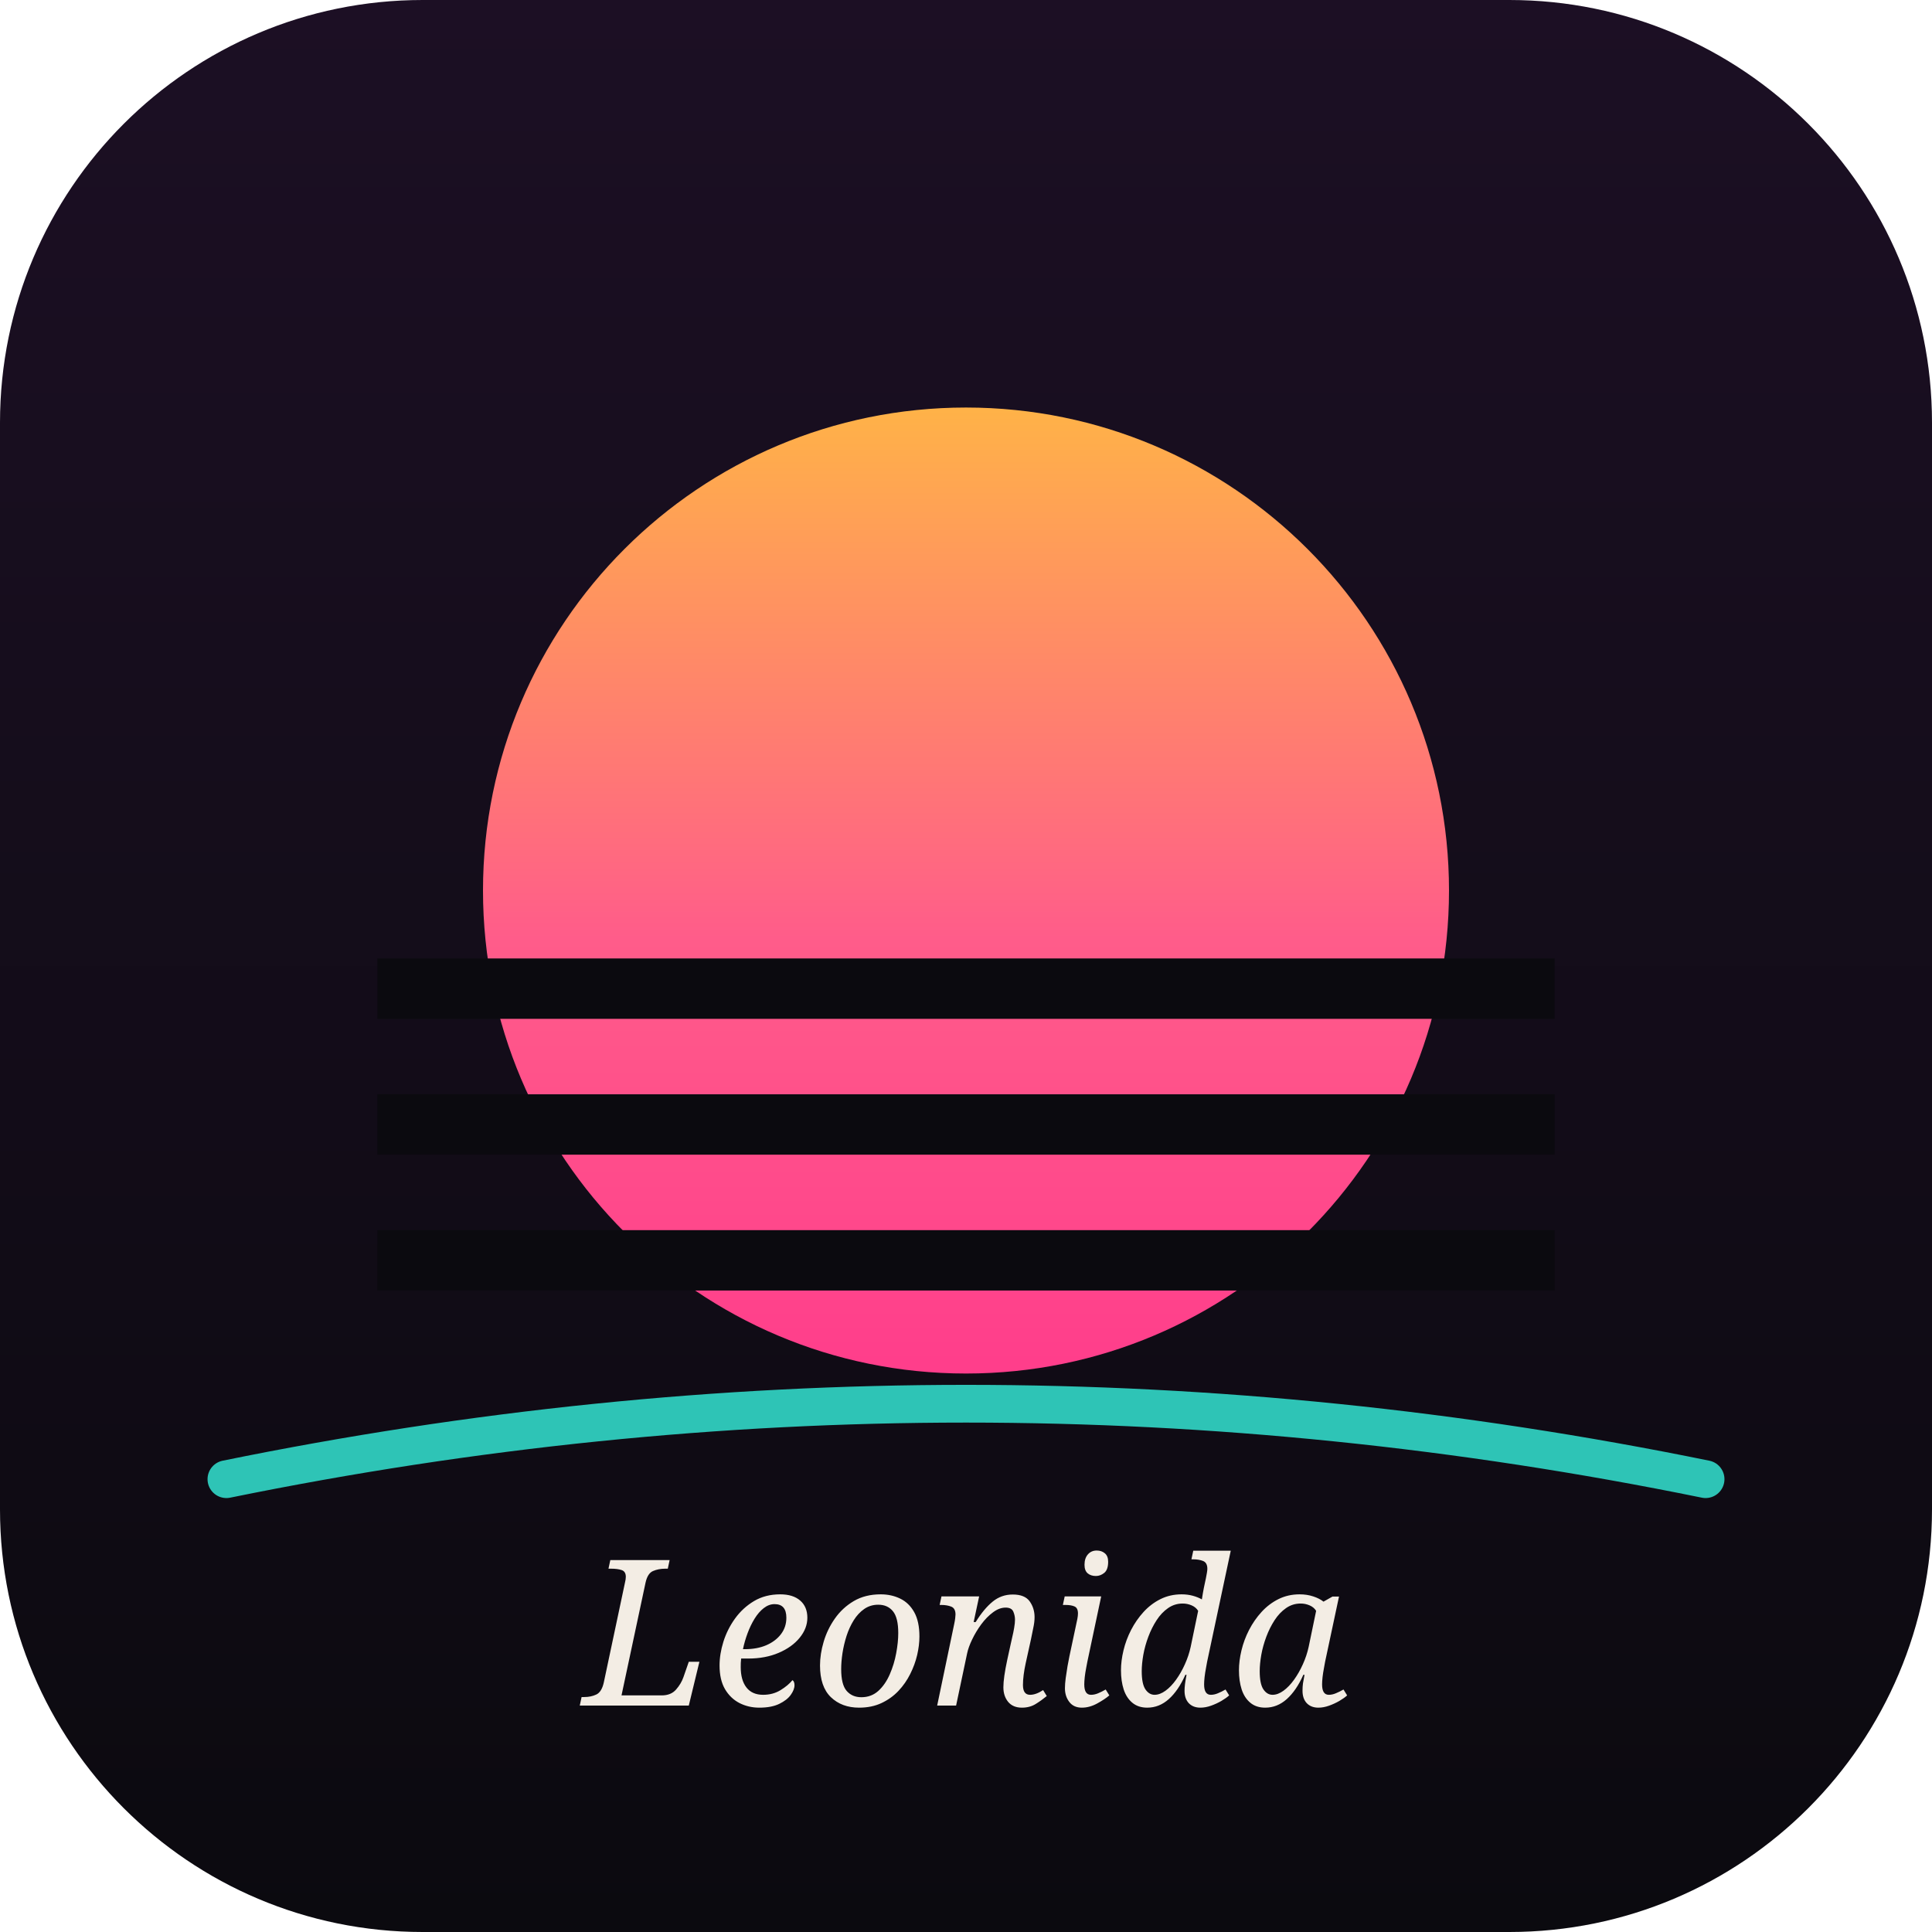
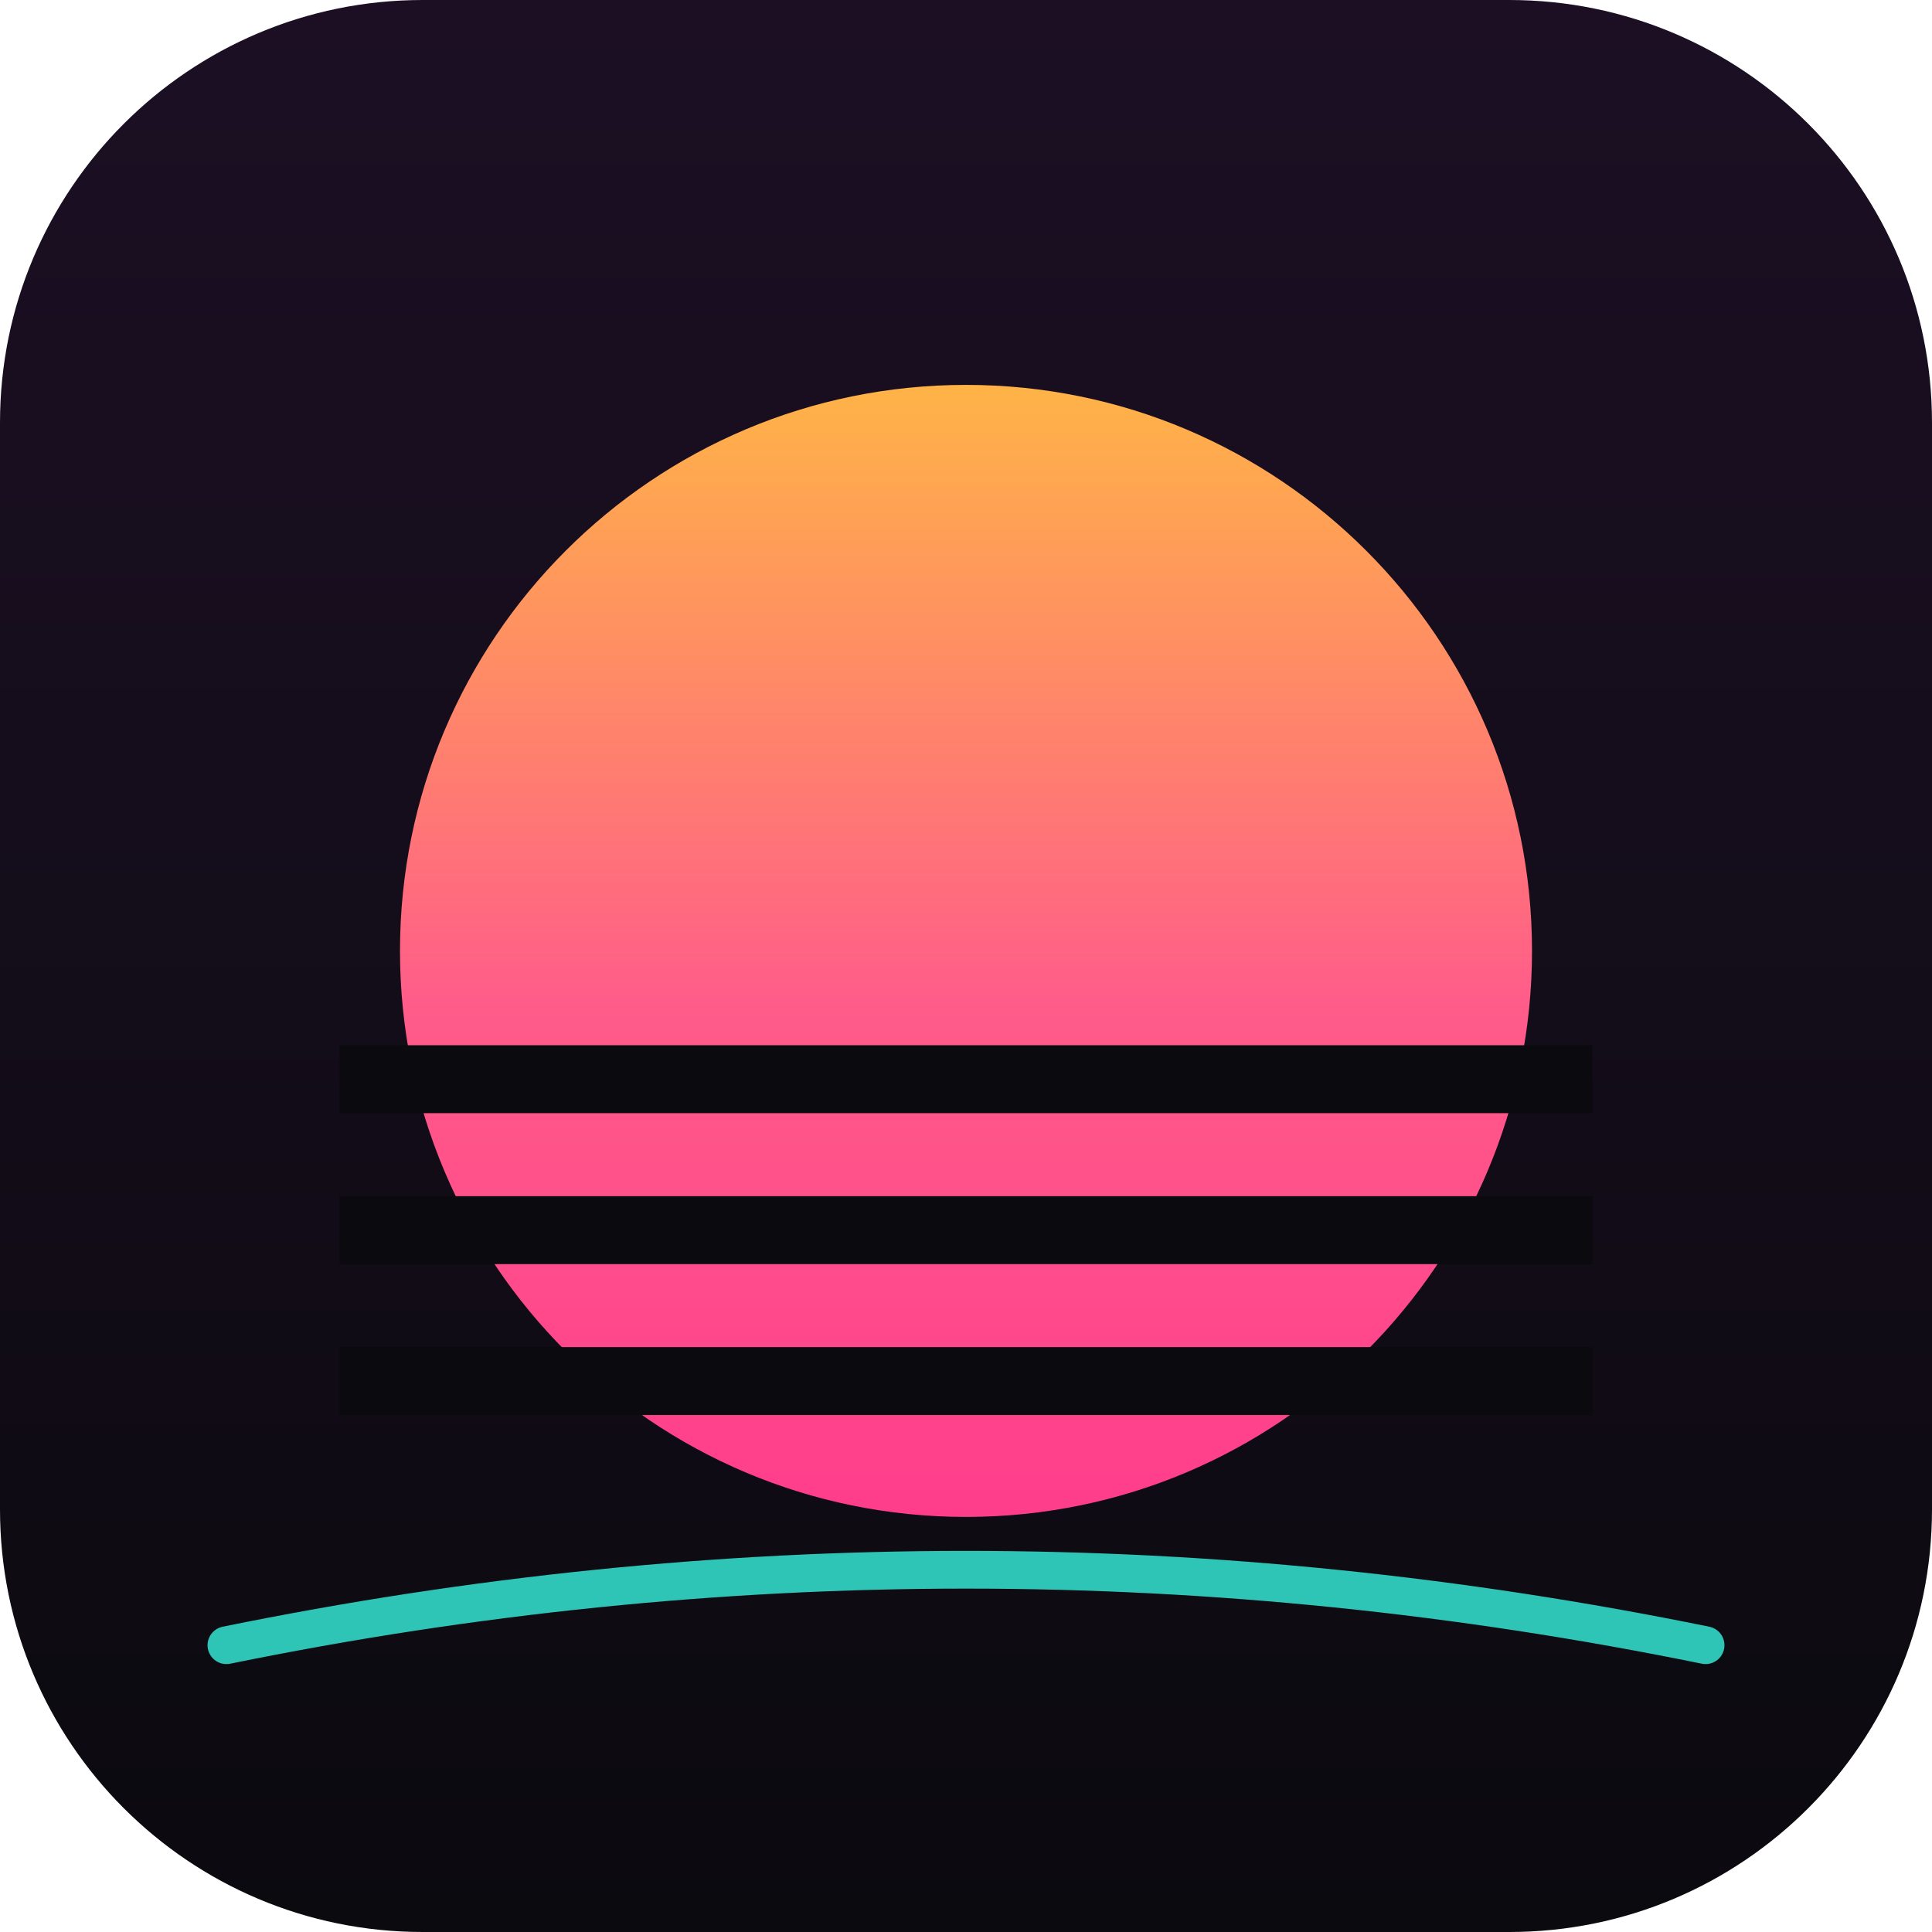
<svg xmlns="http://www.w3.org/2000/svg" viewBox="0 0 512 512">
  <defs>
    <linearGradient id="sun" x1="0" y1="0" x2="0" y2="1">
      <stop offset="0" stop-color="#ffb347" />
      <stop offset=".55" stop-color="#ff5c8a" />
      <stop offset="1" stop-color="#ff3d8b" />
    </linearGradient>
    <linearGradient id="bg" x1="0" y1="0" x2="0" y2="1">
      <stop offset="0" stop-color="#1c0f24" />
      <stop offset="1" stop-color="#0b0a0f" />
    </linearGradient>
  </defs>
  <rect width="512" height="512" rx="112" fill="url(#bg)" />
-   <circle cx="256" cy="236" r="128" fill="url(#sun)" />
-   <g stroke="#0b0a0f" stroke-width="16">
-     <line x1="100" y1="262" x2="412" y2="262" />
-     <line x1="100" y1="298" x2="412" y2="298" />
-     <line x1="100" y1="334" x2="412" y2="334" />
+   <circle cx="256" cy="252" r="150" fill="url(#sun)" />
+   <g stroke="#0b0a0f" stroke-width="18">
+     <line x1="90" y1="286" x2="422" y2="286" />
+     <line x1="90" y1="326" x2="422" y2="326" />
+     <line x1="90" y1="366" x2="422" y2="366" />
  </g>
-   <path d="M60 392 Q 256 352 452 392" fill="none" stroke="#2ec4b6" stroke-width="10" stroke-linecap="round" />
-   <text x="256" y="452" text-anchor="middle" font-family="Georgia, 'Iowan Old Style', serif" font-style="italic" font-size="54" fill="#f3ede4">Leonida</text>
+   <path d="M60 436 Q 256 396 452 436" fill="none" stroke="#2ec4b6" stroke-width="10" stroke-linecap="round" />
</svg>
